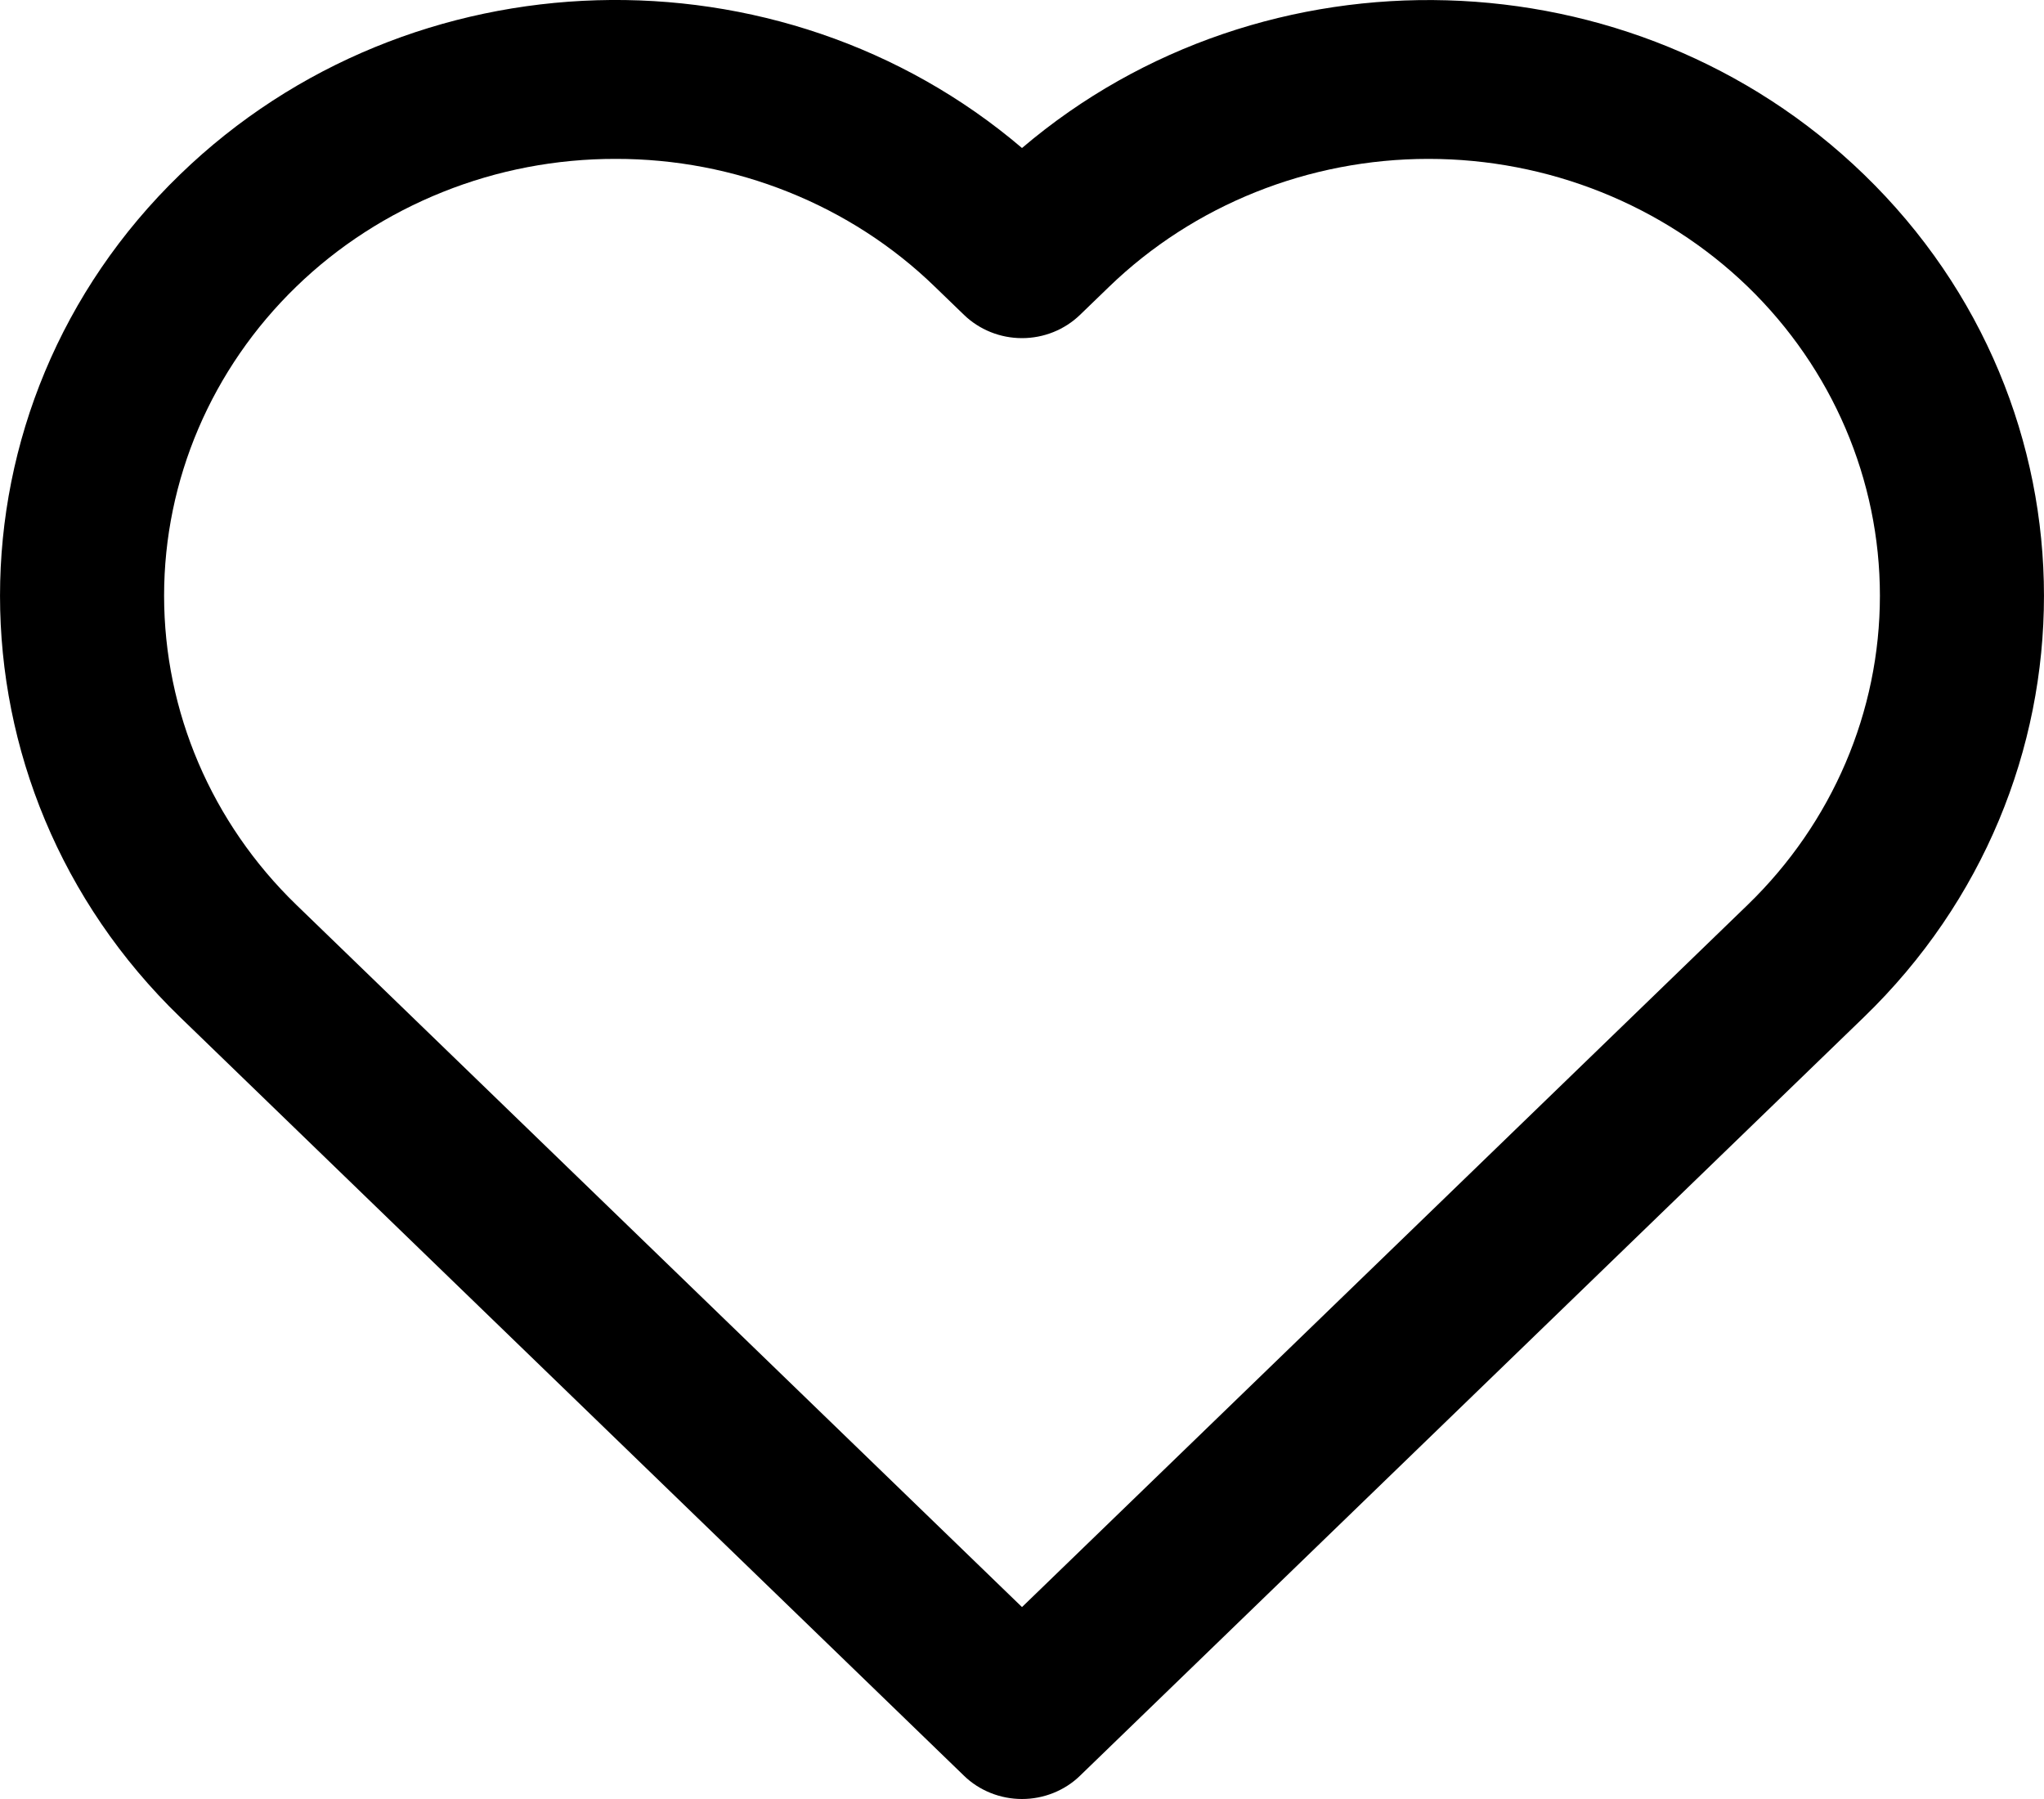
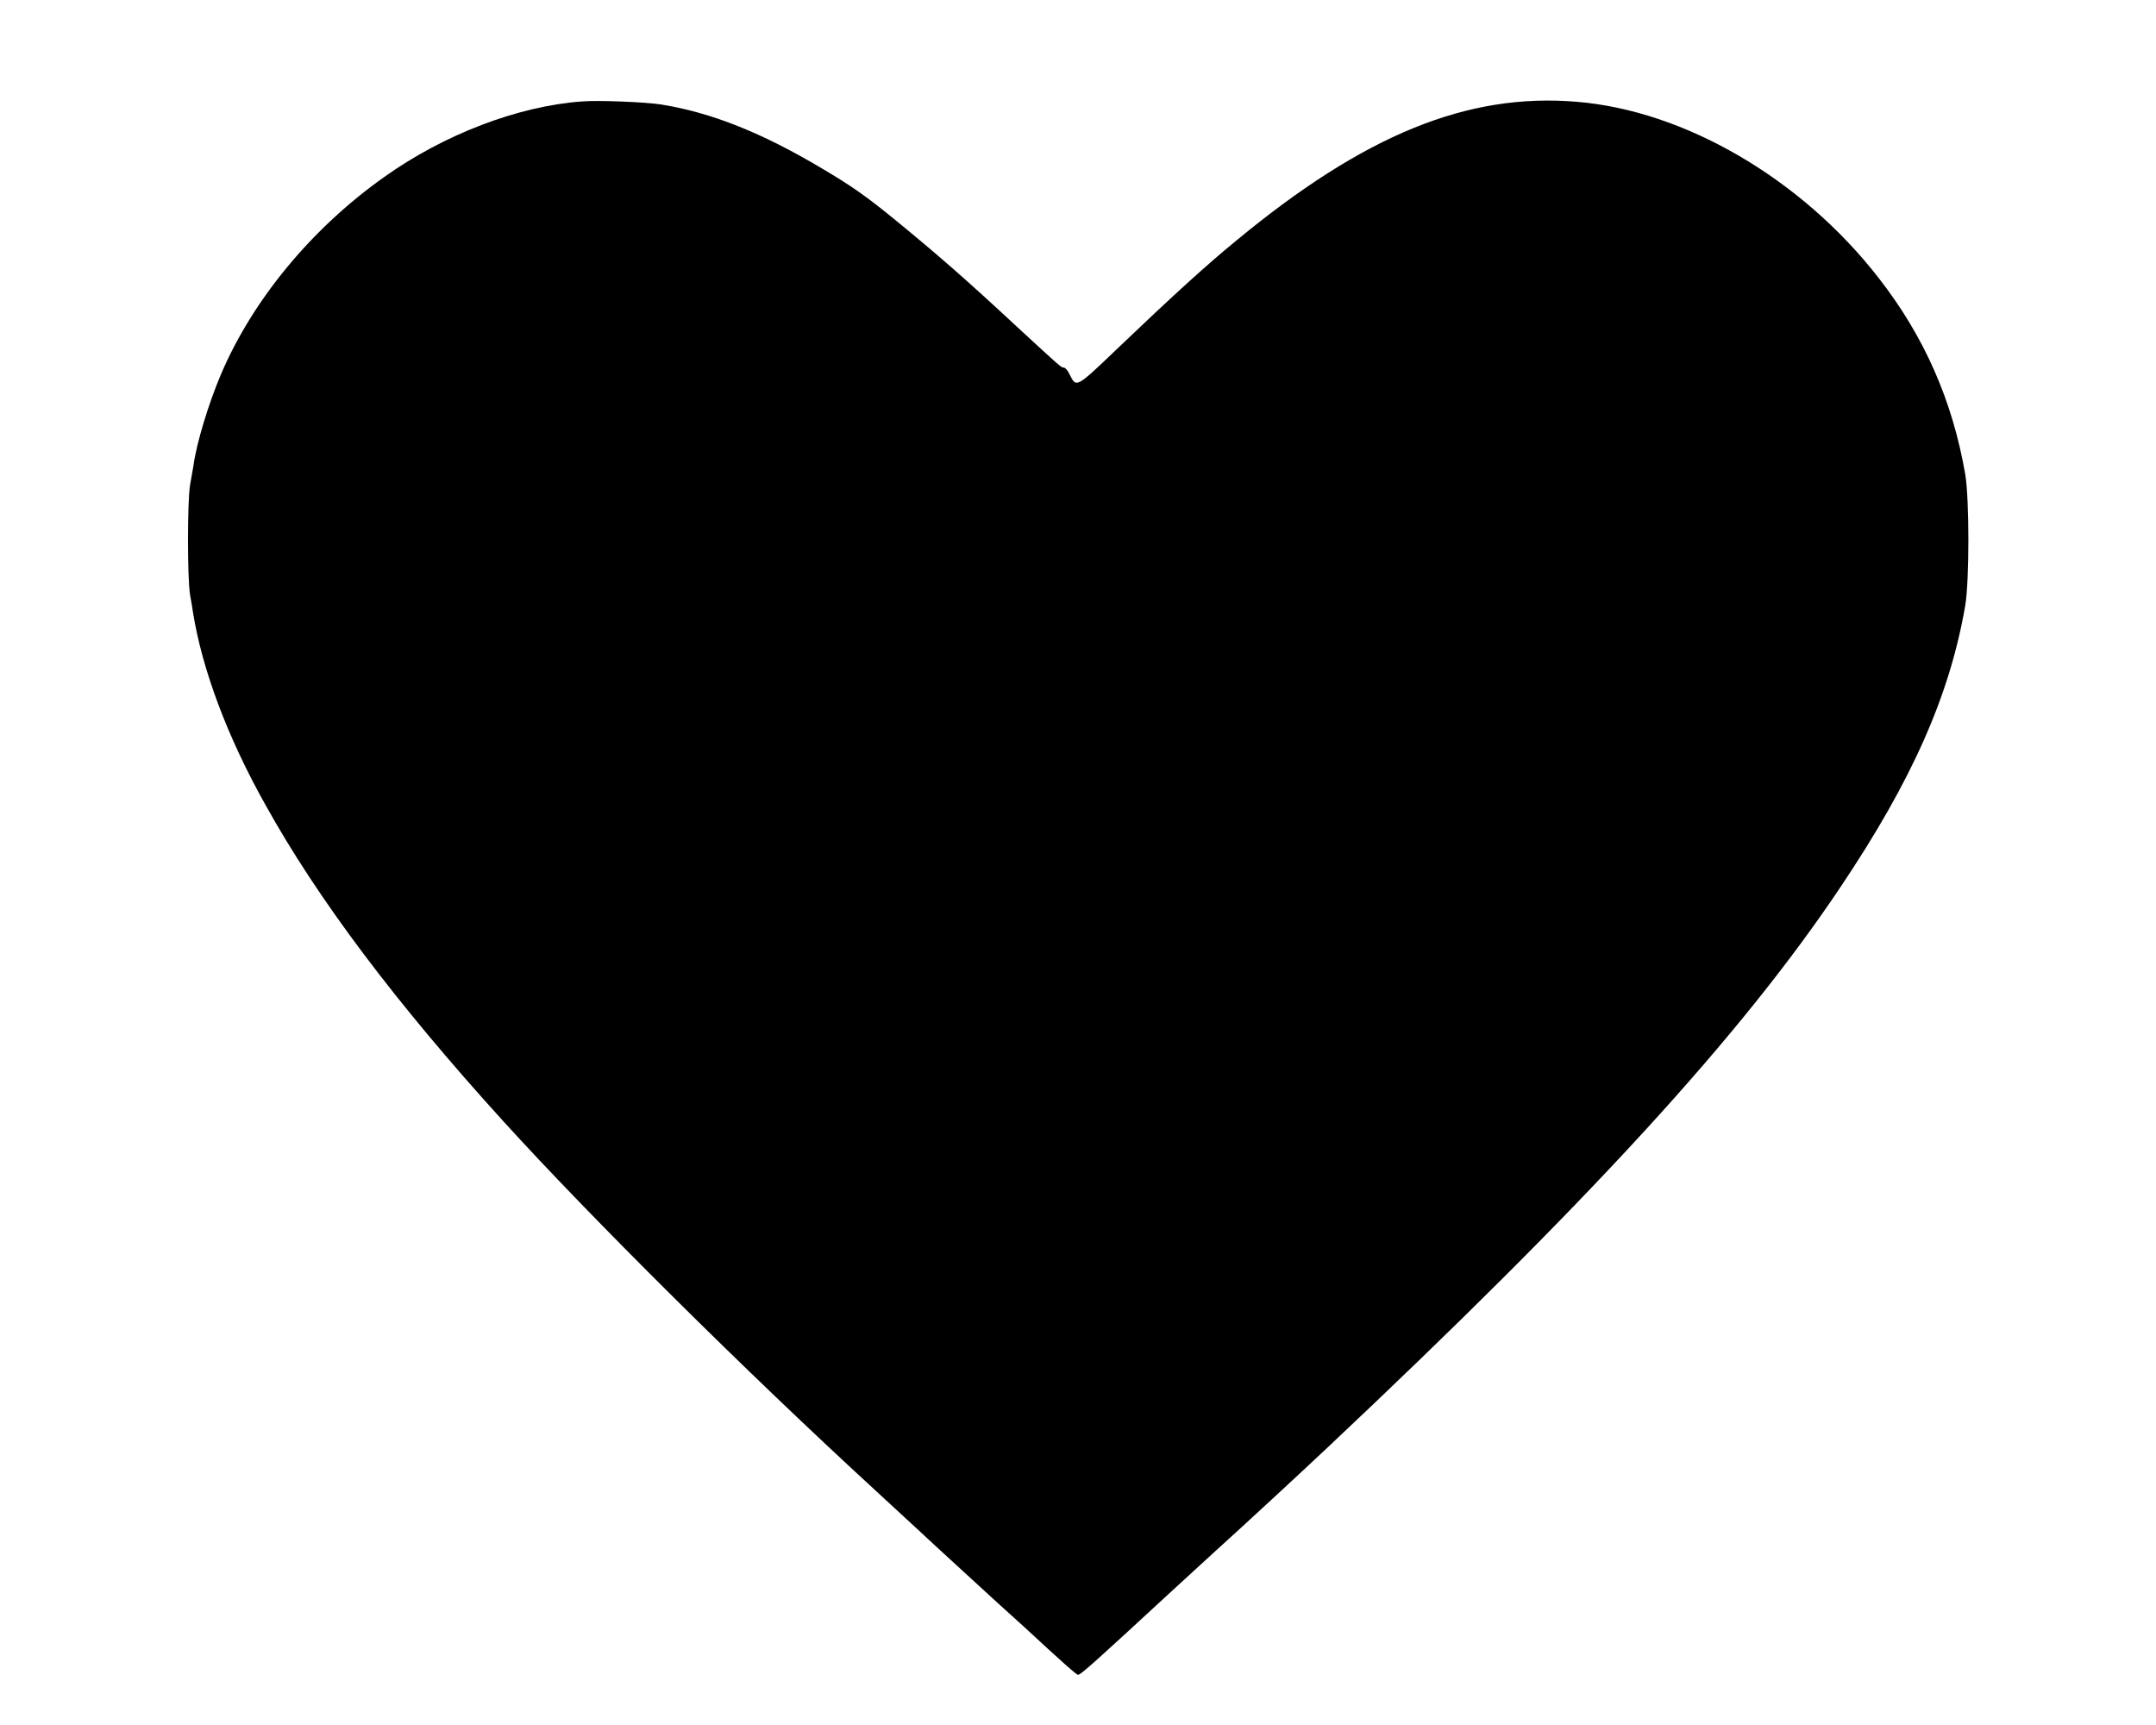
- <svg xmlns="http://www.w3.org/2000/svg" width="25" height="22" viewBox="0 0 25 22" fill="black">
-   <path d="M12.5 22C12.368 22 12.238 21.975 12.116 21.926C11.994 21.877 11.883 21.806 11.79 21.715L2.203 12.439C-0.734 9.598 -0.734 4.974 2.203 2.133C5.023 -0.598 9.543 -0.708 12.5 1.81C15.455 -0.705 19.975 -0.599 22.797 2.133C25.734 4.974 25.734 9.599 22.797 12.439L13.21 21.715C13.117 21.806 13.006 21.877 12.884 21.926C12.762 21.975 12.632 22 12.5 22ZM7.53 1.943C6.804 1.942 6.085 2.079 5.415 2.348C4.745 2.616 4.135 3.009 3.623 3.506C2.588 4.509 2.007 5.868 2.007 7.285C2.007 8.702 2.588 10.061 3.623 11.064L12.5 19.653L21.377 11.064C22.412 10.061 22.993 8.702 22.993 7.285C22.993 5.868 22.412 4.509 21.377 3.506C20.341 2.505 18.936 1.943 17.471 1.943C16.007 1.943 14.602 2.505 13.566 3.506L13.21 3.85C13.117 3.94 13.006 4.012 12.884 4.061C12.762 4.11 12.632 4.135 12.5 4.135C12.368 4.135 12.238 4.11 12.116 4.061C11.994 4.012 11.883 3.94 11.79 3.85L11.434 3.506C10.922 3.009 10.313 2.616 9.643 2.348C8.973 2.079 8.255 1.942 7.53 1.943Z" fill="black" />
+ <svg xmlns="http://www.w3.org/2000/svg" width="25px" height="20px" viewBox="0 0 25 20" version="1.1">
+   <g id="surface1">
+     <path style=" stroke:none;fill-rule:nonzero;fill:rgb(0%,0%,0%);fill-opacity:1;" d="M 6.75 1.176 C 6.004 1.23 5.148 1.559 4.457 2.051 C 3.613 2.648 2.93 3.477 2.562 4.34 C 2.418 4.68 2.277 5.141 2.242 5.406 C 2.234 5.445 2.219 5.543 2.203 5.629 C 2.172 5.836 2.172 6.684 2.203 6.891 C 2.219 6.977 2.234 7.07 2.238 7.102 C 2.344 7.758 2.633 8.539 3.078 9.332 C 3.688 10.43 4.594 11.633 5.84 13.004 C 6.848 14.113 8.641 15.895 10.156 17.285 C 10.336 17.453 10.641 17.73 10.828 17.906 C 11.02 18.082 11.254 18.297 11.348 18.383 C 11.441 18.469 11.672 18.68 11.867 18.855 C 12.344 19.297 12.484 19.418 12.5 19.418 C 12.531 19.418 12.68 19.285 13.543 18.488 C 13.734 18.312 13.969 18.098 14.062 18.012 C 14.438 17.672 15.047 17.109 15.383 16.793 C 18.426 13.93 20.195 12 21.344 10.281 C 22.172 9.047 22.609 8.062 22.789 7.016 C 22.836 6.723 22.836 5.797 22.789 5.504 C 22.641 4.645 22.312 3.898 21.781 3.219 C 20.887 2.07 19.531 1.281 18.281 1.18 C 17.016 1.074 15.82 1.562 14.336 2.789 C 13.992 3.07 13.586 3.441 12.992 4.008 C 12.469 4.508 12.484 4.5 12.402 4.34 C 12.383 4.297 12.352 4.262 12.336 4.262 C 12.305 4.262 12.297 4.254 11.797 3.793 C 11.18 3.219 10.855 2.938 10.344 2.52 C 10.039 2.273 9.875 2.156 9.531 1.953 C 8.836 1.539 8.25 1.305 7.664 1.211 C 7.492 1.184 6.938 1.16 6.75 1.176 Z M 6.75 1.176 " />
+   </g>
</svg>
